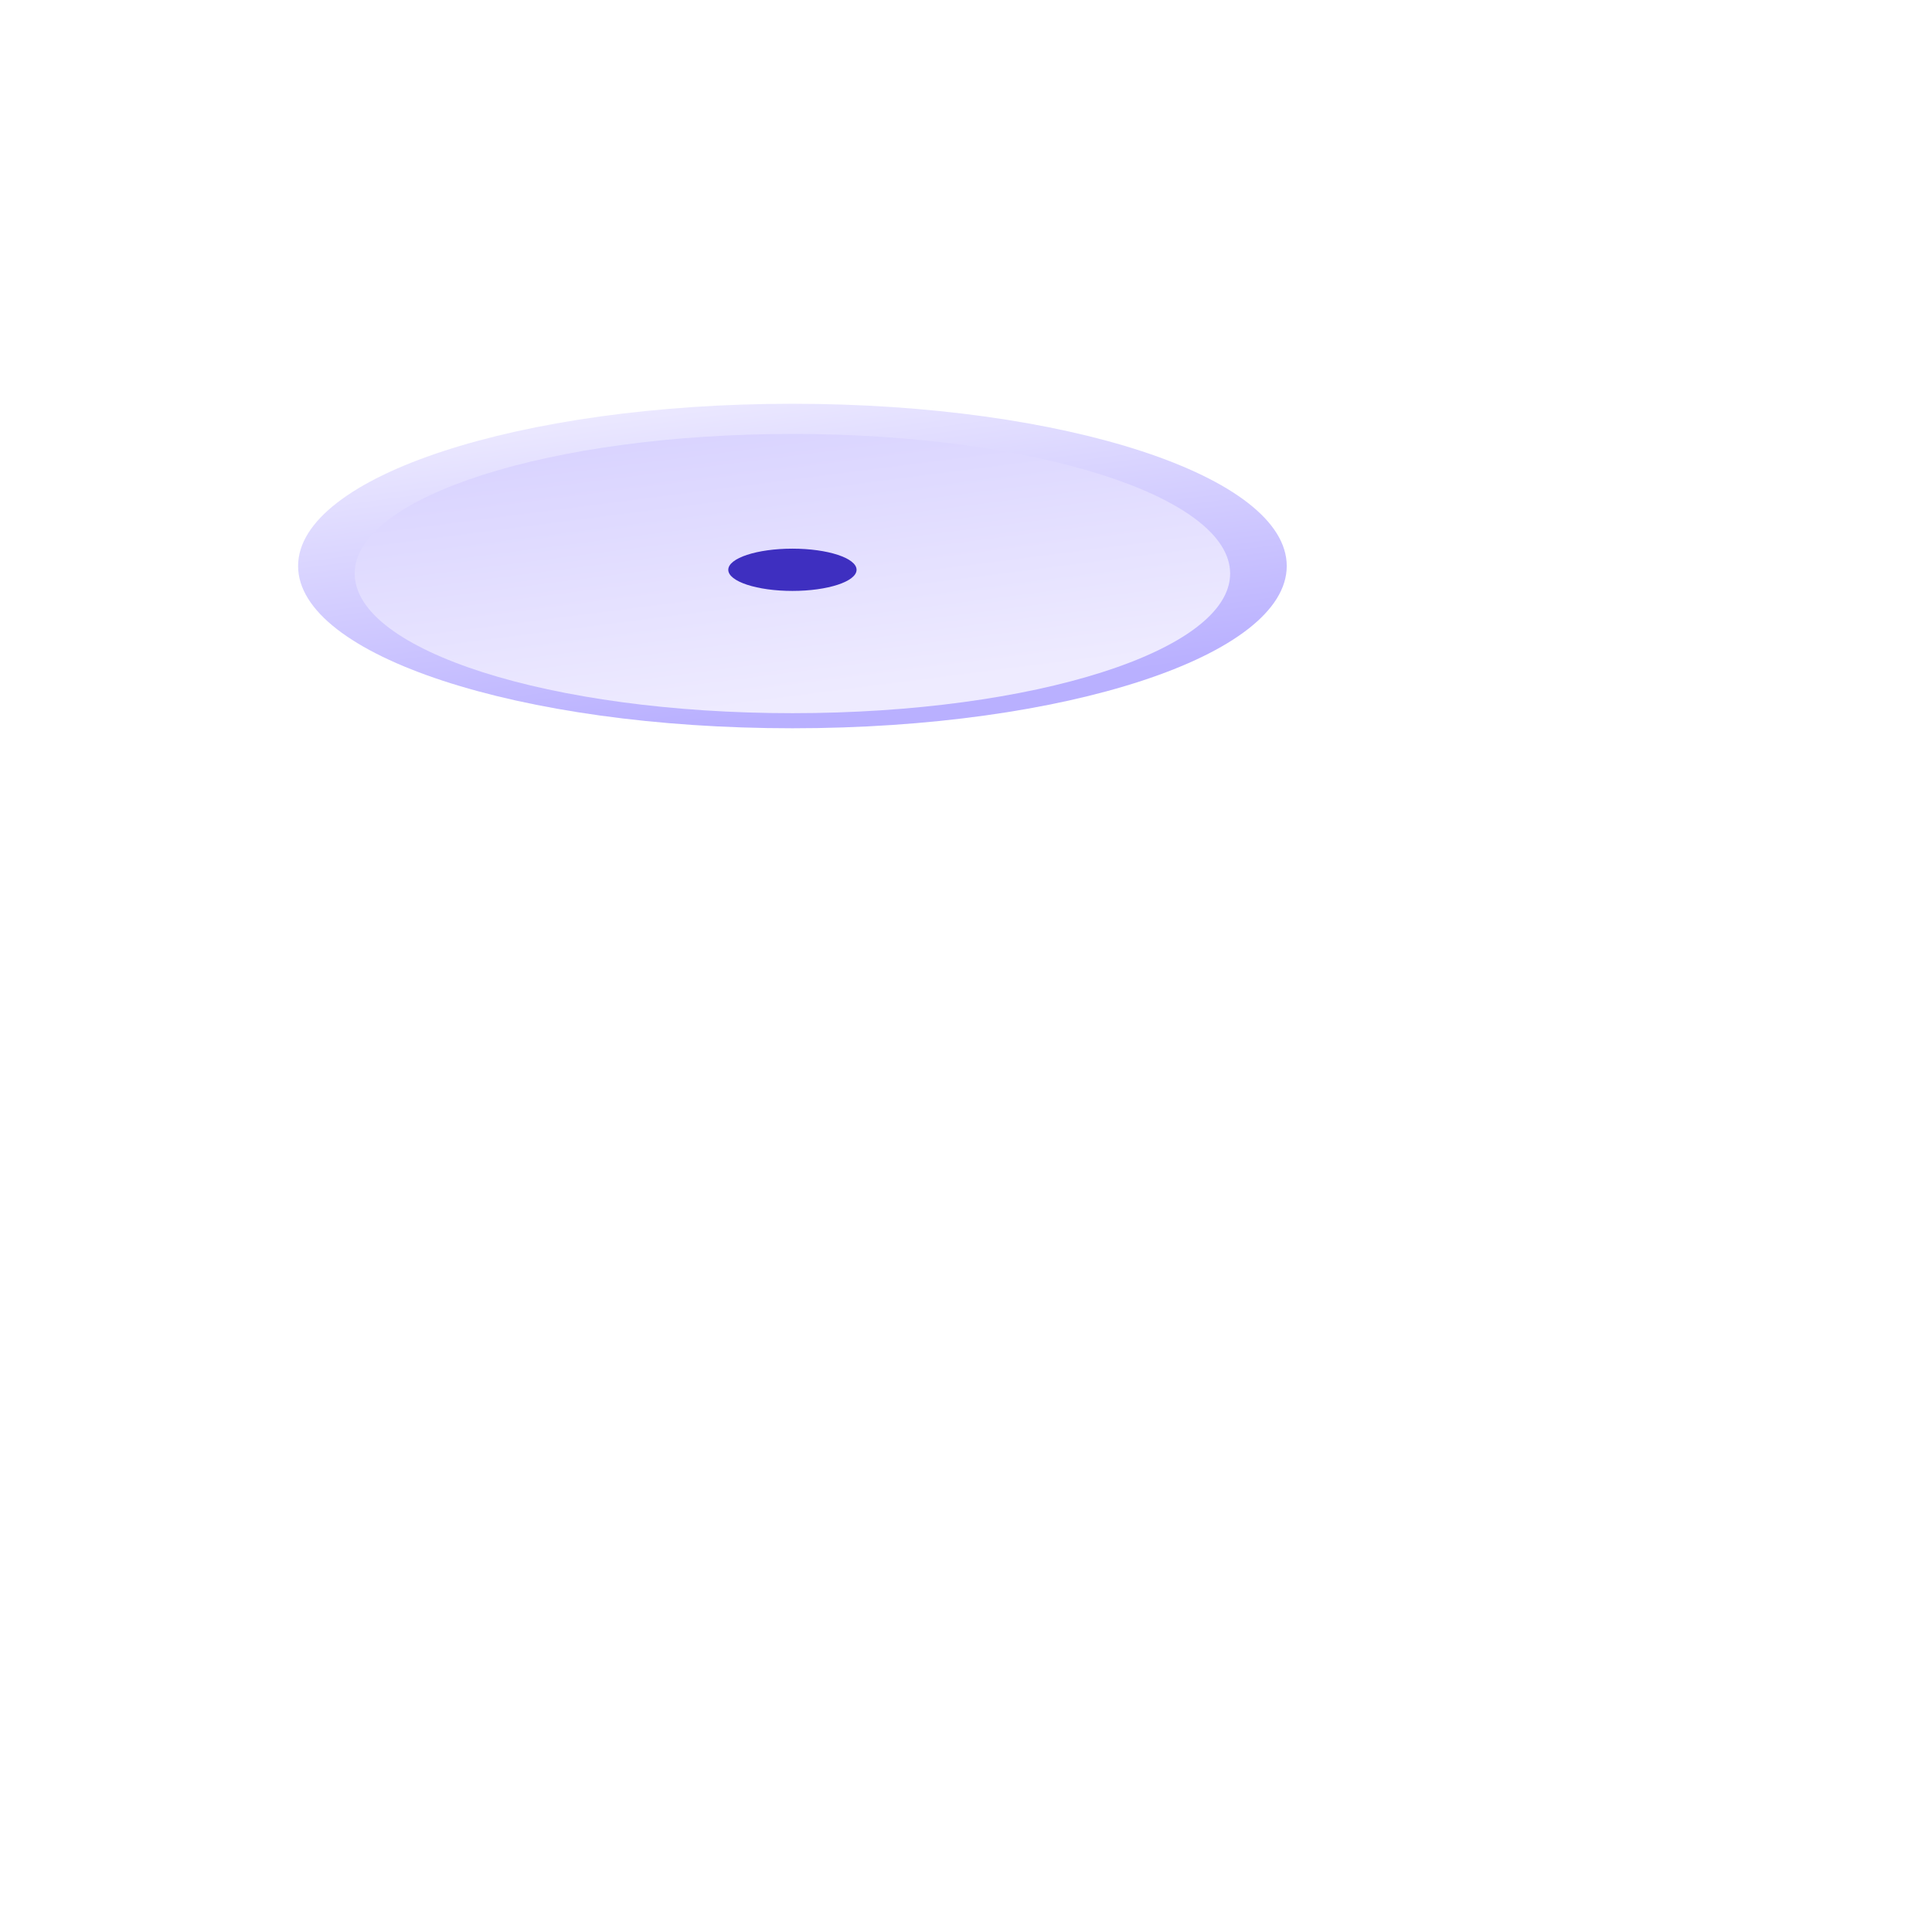
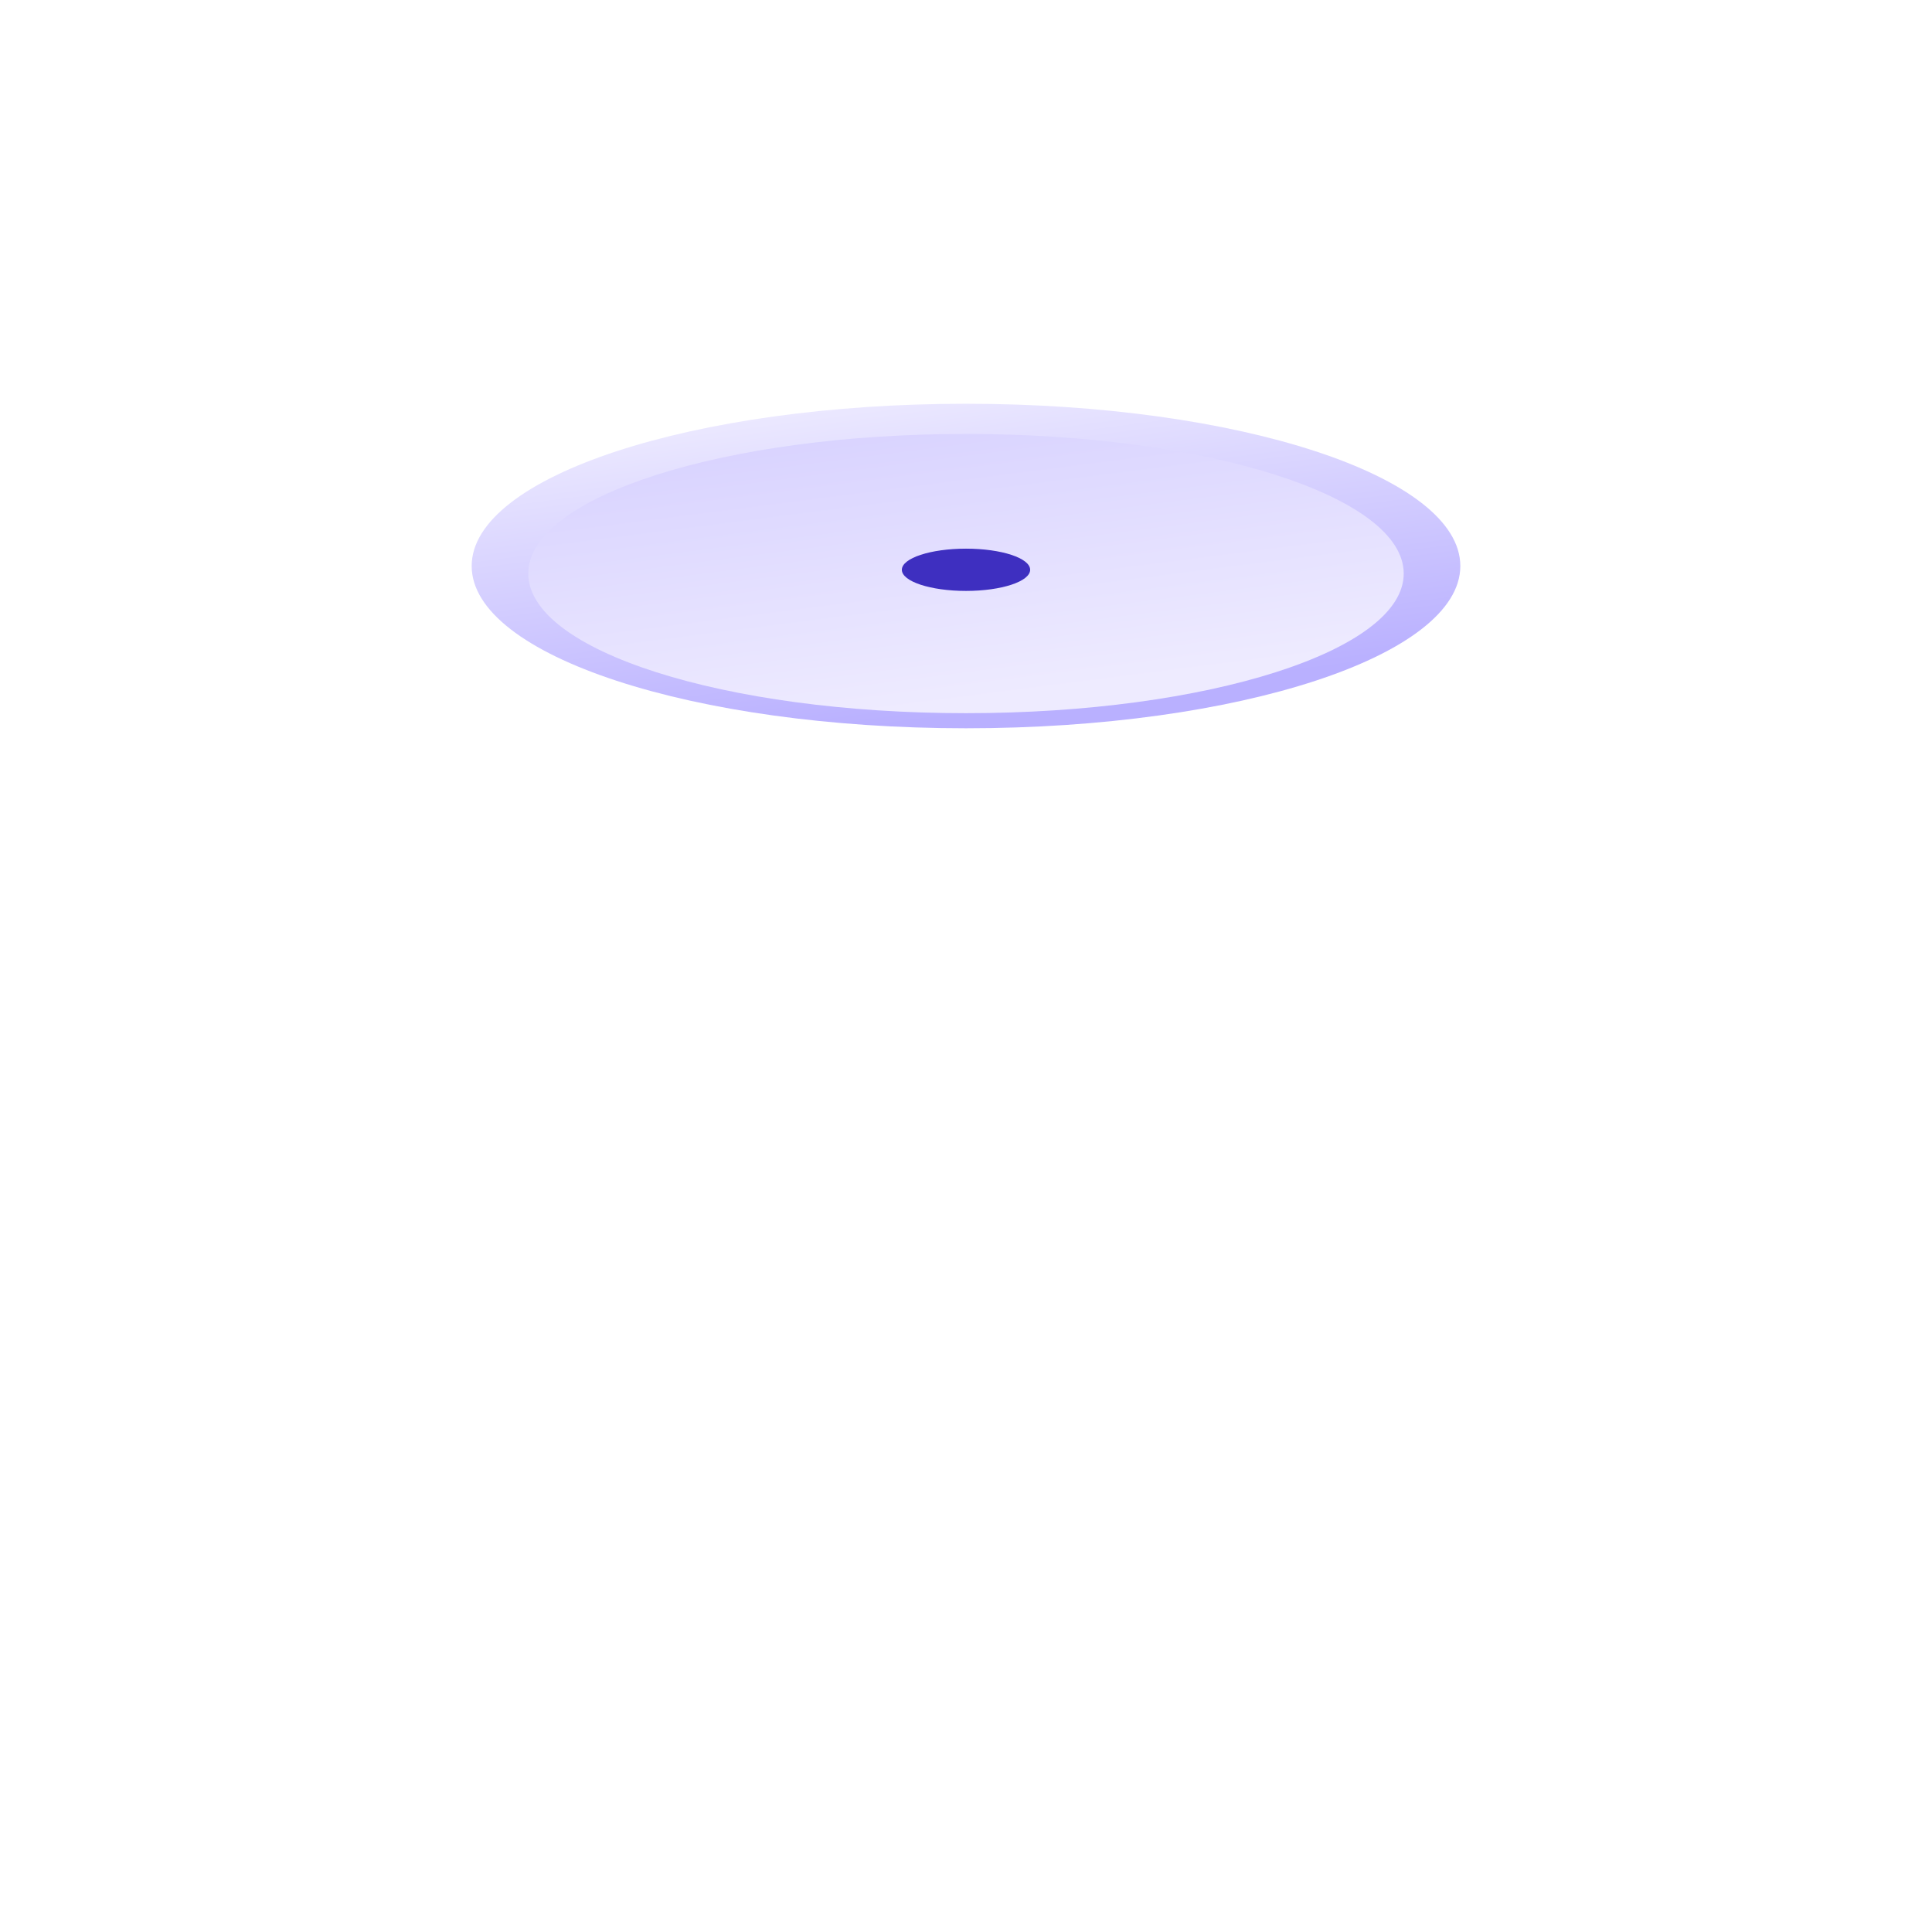
<svg xmlns="http://www.w3.org/2000/svg" viewBox="0 0 1024 1024">
  <defs>
    <linearGradient id="l" x1="0" y1="0" x2="0.4" y2="1">
      <stop offset="0" stop-color="#F3F1FF" />
      <stop offset="1" stop-color="#B9B0FF" />
    </linearGradient>
    <linearGradient id="f" x1="0" y1="0" x2="0.4" y2="1">
      <stop offset="0" stop-color="#D6D0FF" />
      <stop offset="1" stop-color="#EEEBFF" />
    </linearGradient>
  </defs>
-   <ellipse cx="420" cy="300" rx="262" ry="86" fill="url(#l)" />
-   <ellipse cx="420" cy="304" rx="232" ry="74" fill="url(#f)" />
-   <ellipse cx="420" cy="302" rx="34" ry="11.2" fill="#3E2FC0" />
+   <ellipse cx="512" cy="300" rx="262" ry="86" fill="url(#l)" />
+   <ellipse cx="512" cy="304" rx="232" ry="74" fill="url(#f)" />
+   <ellipse cx="512" cy="302" rx="34" ry="11.2" fill="#3E2FC0" />
</svg>
